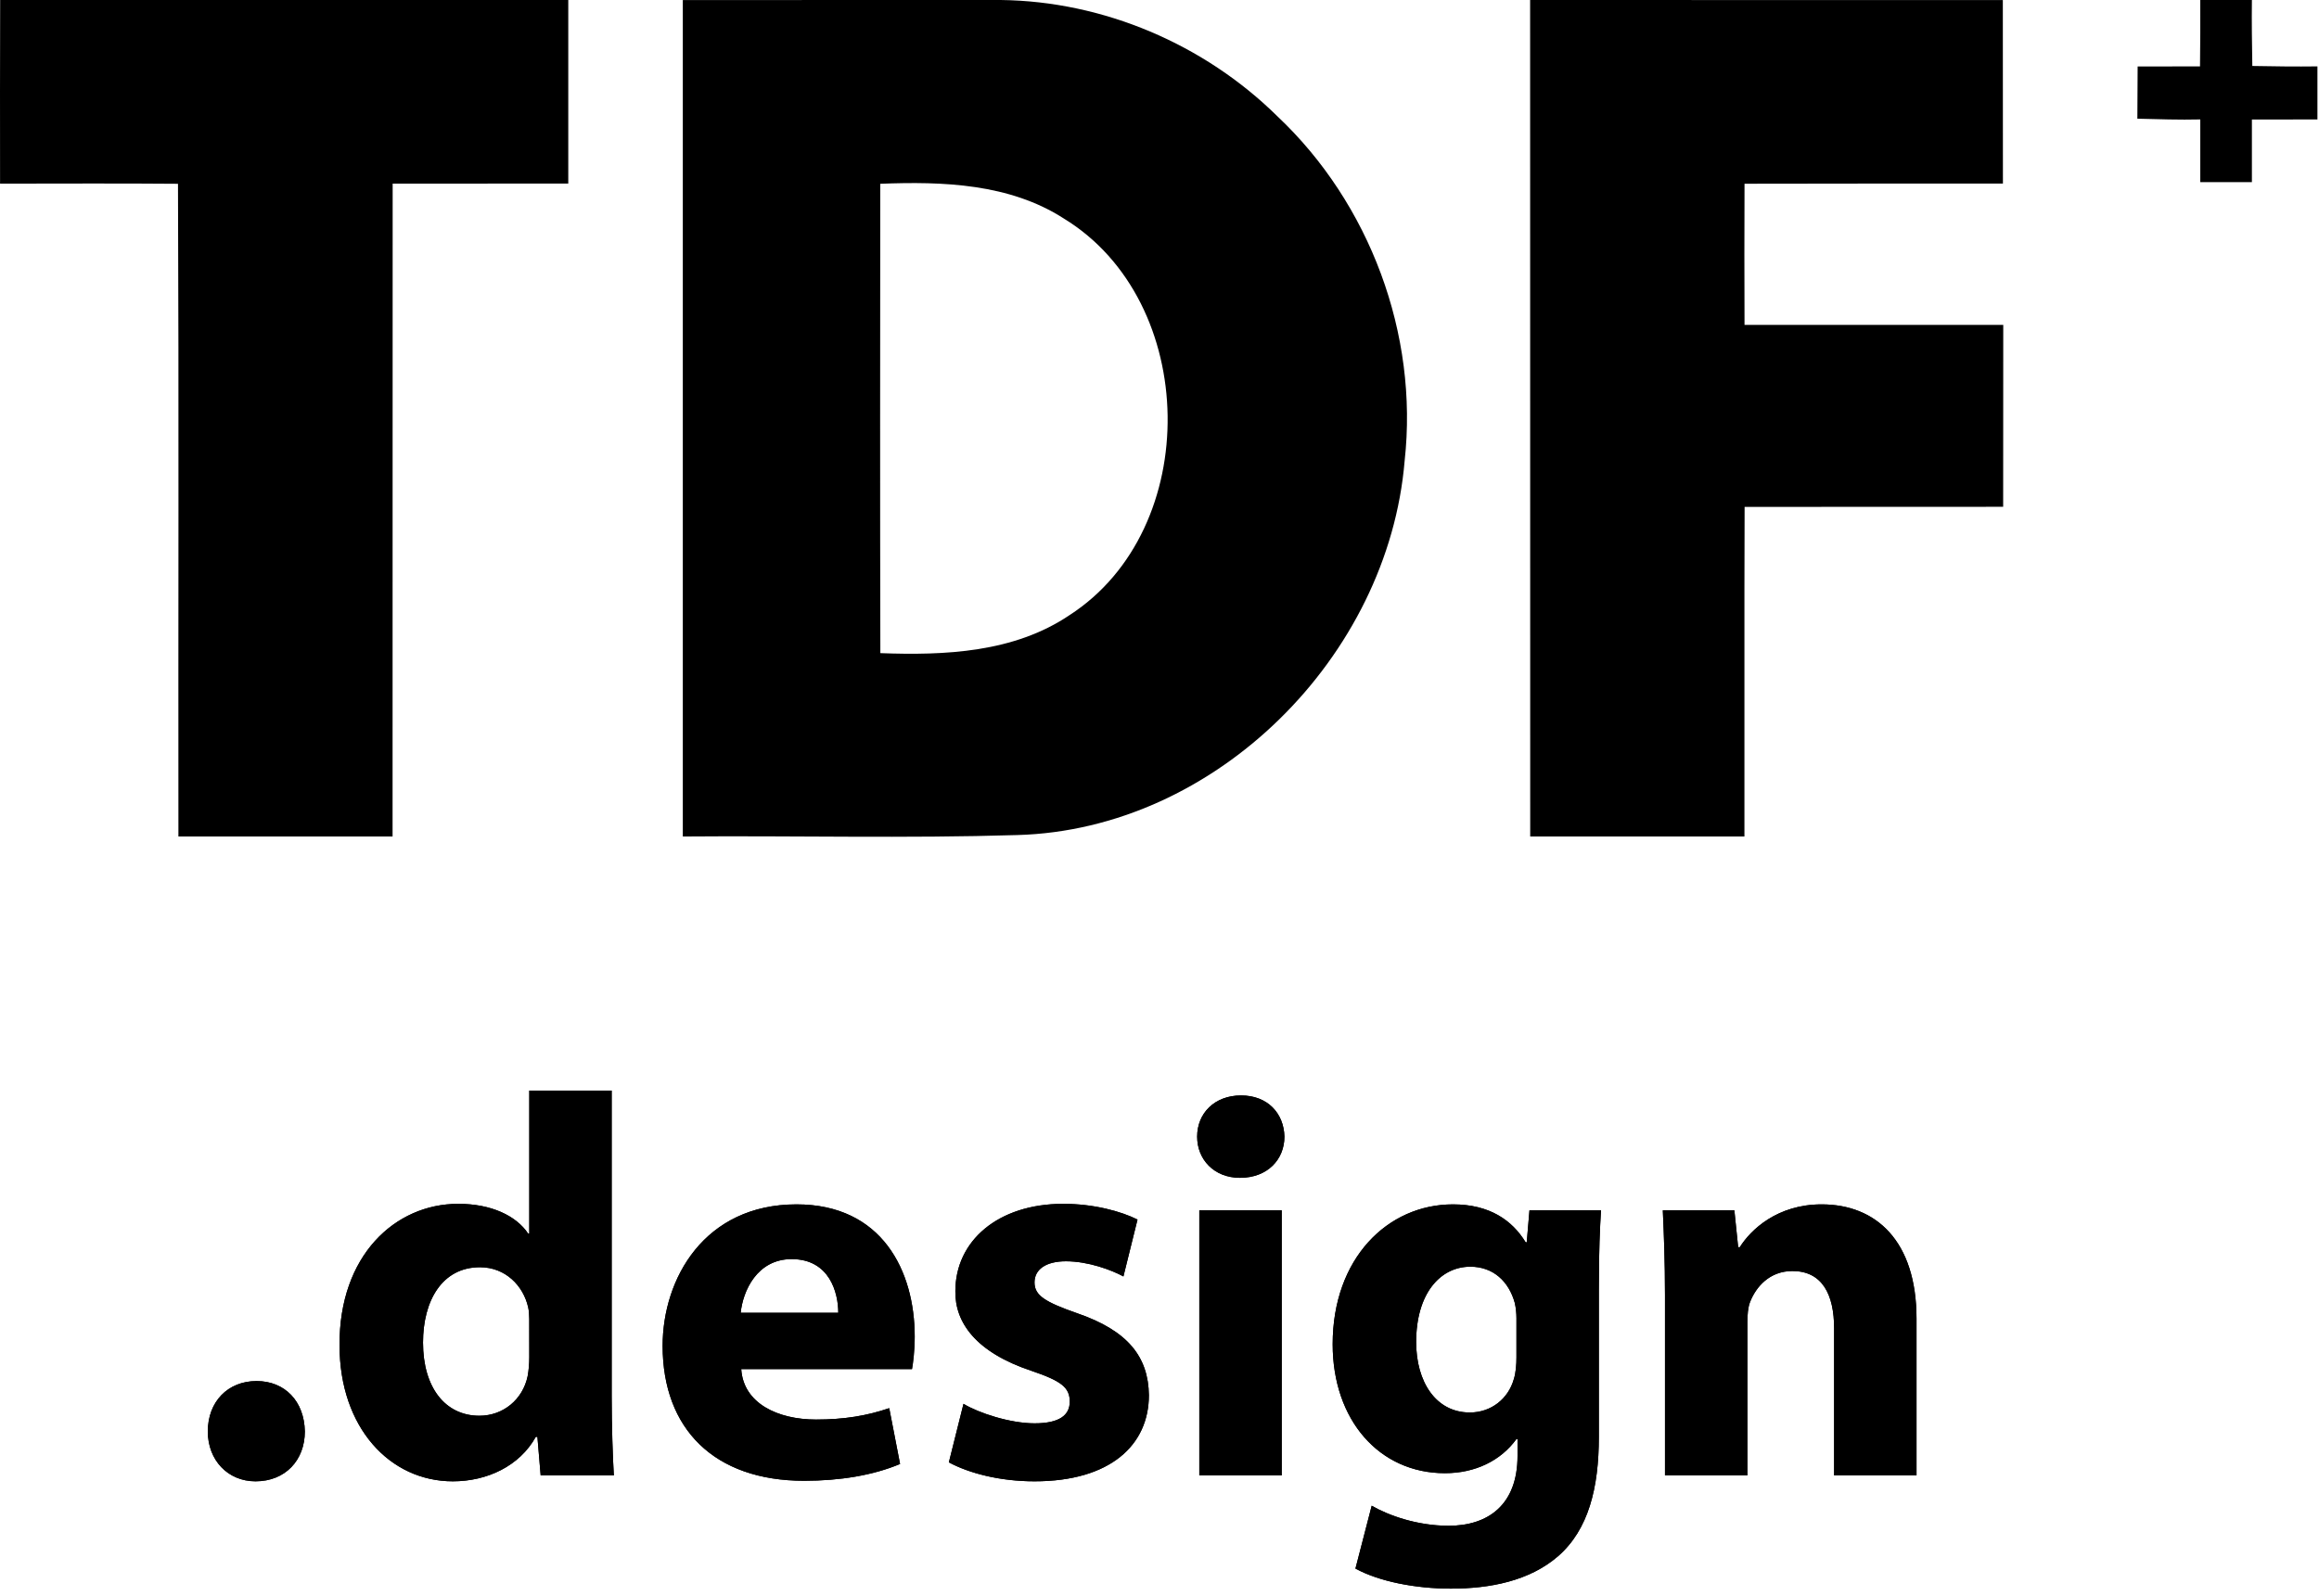
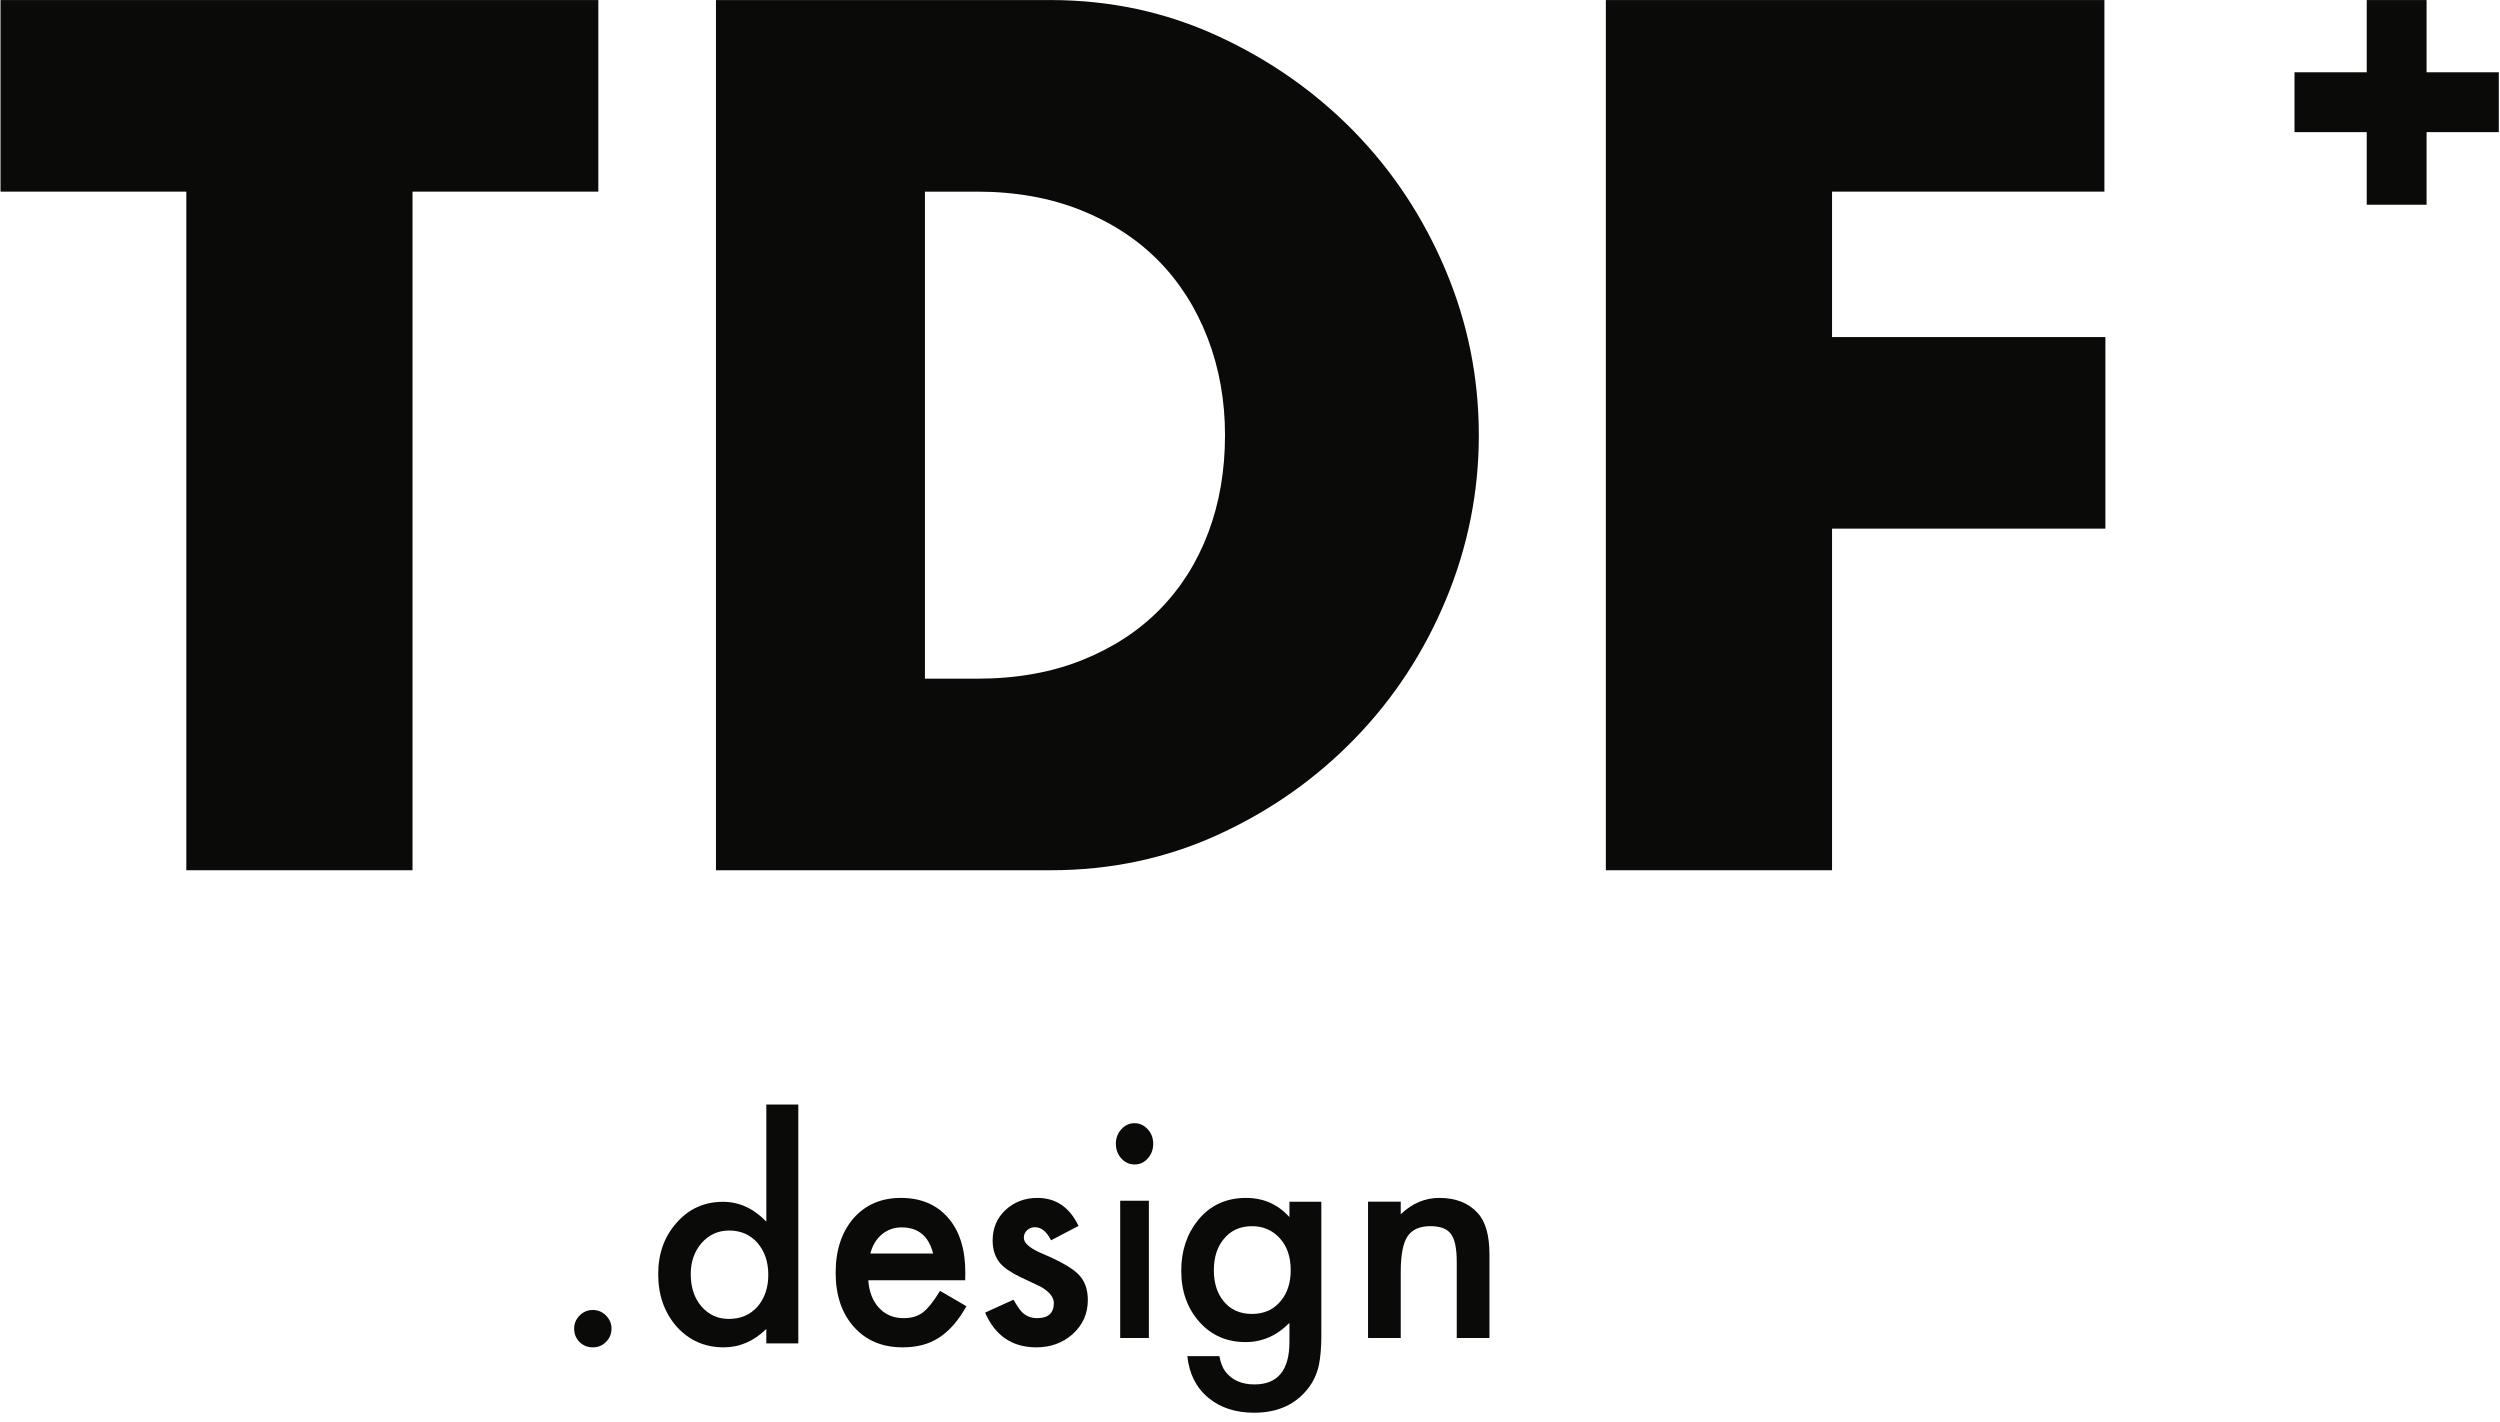
- <svg xmlns="http://www.w3.org/2000/svg" xmlns:xlink="http://www.w3.org/1999/xlink" width="77px" height="53px" viewBox="0 0 77 53" version="1.1">
-   <defs>
-     <path d="M1.584,12.978 C2.574,12.978 3.222,12.276 3.222,11.322 C3.204,10.314 2.556,9.648 1.62,9.648 C0.666,9.648 -1.77635684e-15,10.332 -1.77635684e-15,11.322 C-1.77635684e-15,12.276 0.666,12.978 1.584,12.978 Z M8.136,12.978 C9.27,12.978 10.35,12.474 10.89,11.502 L10.944,11.502 L11.052,12.78 L13.482,12.78 C13.446,12.186 13.41,11.142 13.41,10.152 L13.41,0 L10.674,0 L10.674,4.752 L10.638,4.752 C10.242,4.158 9.414,3.762 8.316,3.762 C6.21,3.762 4.356,5.49 4.374,8.46 C4.374,11.196 6.048,12.978 8.136,12.978 Z M9.018,10.8 C7.884,10.8 7.146,9.864 7.146,8.37 C7.146,6.984 7.776,5.868 9.036,5.868 C9.882,5.868 10.476,6.48 10.638,7.2 C10.665,7.322 10.672,7.463 10.673,7.587 L10.674,8.856 C10.674,9.072 10.656,9.288 10.62,9.486 C10.458,10.26 9.81,10.8 9.018,10.8 Z M19.8,12.96 C20.988,12.96 22.086,12.78 22.986,12.402 L22.626,10.548 C21.888,10.8 21.132,10.926 20.196,10.926 C18.918,10.926 17.784,10.386 17.712,9.252 L23.382,9.252 C23.418,9.054 23.472,8.64 23.472,8.172 C23.472,5.994 22.392,3.78 19.548,3.78 C16.488,3.78 15.102,6.246 15.102,8.478 C15.102,11.232 16.812,12.96 19.8,12.96 Z M20.934,7.38 L17.694,7.38 C17.766,6.66 18.234,5.598 19.386,5.598 C20.646,5.598 20.934,6.714 20.934,7.38 Z M27.45,12.978 C29.97,12.978 31.248,11.772 31.248,10.116 C31.23,8.838 30.546,7.974 28.872,7.398 C27.792,7.02 27.45,6.804 27.45,6.372 C27.45,5.94 27.828,5.67 28.494,5.67 C29.232,5.67 30.006,5.958 30.402,6.174 L30.87,4.284 C30.33,4.014 29.43,3.762 28.404,3.762 C26.226,3.762 24.822,5.004 24.822,6.66 C24.804,7.704 25.506,8.694 27.342,9.306 C28.35,9.648 28.62,9.864 28.62,10.332 C28.62,10.782 28.278,11.052 27.45,11.052 C26.64,11.052 25.596,10.71 25.092,10.404 L24.606,12.348 C25.272,12.708 26.298,12.978 27.45,12.978 Z M34.272,2.898 C35.19,2.898 35.748,2.286 35.748,1.53 C35.73,0.756 35.19,0.162 34.308,0.162 C33.426,0.162 32.85,0.756 32.85,1.53 C32.85,2.286 33.408,2.898 34.272,2.898 Z M35.658,12.78 L35.658,3.978 L32.922,3.978 L32.922,12.78 L35.658,12.78 Z M41.274,16.542 C42.57,16.542 43.884,16.29 44.838,15.462 C45.846,14.58 46.188,13.194 46.188,11.502 L46.188,6.606 C46.188,5.292 46.224,4.554 46.26,3.978 L43.884,3.978 L43.794,5.04 L43.758,5.04 C43.308,4.302 42.552,3.78 41.346,3.78 C39.168,3.78 37.35,5.58 37.35,8.424 C37.35,10.944 38.898,12.708 41.076,12.708 C42.084,12.708 42.93,12.294 43.452,11.574 L43.488,11.574 L43.488,12.132 C43.488,13.77 42.498,14.454 41.202,14.454 C40.158,14.454 39.204,14.112 38.646,13.788 L38.106,15.876 C38.898,16.308 40.104,16.542 41.274,16.542 Z M41.904,10.692 C40.77,10.692 40.122,9.666 40.122,8.352 C40.122,6.75 40.914,5.85 41.922,5.85 C42.678,5.85 43.2,6.336 43.398,7.056 C43.434,7.218 43.452,7.398 43.452,7.56 L43.452,8.856 C43.452,9.09 43.434,9.378 43.362,9.594 C43.182,10.224 42.624,10.692 41.904,10.692 Z M51.12,12.78 L51.12,7.704 C51.12,7.452 51.138,7.2 51.21,7.02 C51.408,6.516 51.858,5.994 52.614,5.994 C53.604,5.994 54,6.768 54,7.902 L54,12.78 L56.736,12.78 L56.736,7.578 C56.736,4.986 55.386,3.78 53.586,3.78 C52.11,3.78 51.228,4.626 50.868,5.202 L50.814,5.202 L50.688,3.978 L48.312,3.978 C48.348,4.77 48.384,5.688 48.384,6.786 L48.384,12.78 L51.12,12.78 Z" id="path-1" />
-   </defs>
-   <g id="Page-1" stroke="none" stroke-width="1" fill="none" fill-rule="evenodd">
-     <g id="Artboard" transform="translate(-11, -7)" fill="#000000" fill-rule="nonzero">
-       <g id="logoo" transform="translate(11, 7)">
-         <g id="Group">
-           <path d="M0.005,0 C6.291,0 12.58,0 18.869,0 C18.869,2.032 18.869,4.064 18.869,6.096 C16.925,6.099 14.981,6.096 13.038,6.099 C13.032,13.326 13.04,20.555 13.035,27.782 C10.665,27.782 8.294,27.782 5.924,27.782 C5.916,20.555 5.941,13.331 5.91,6.104 C3.941,6.087 1.971,6.099 0.002,6.099 C-0.001,4.064 -0.001,2.032 0.005,0 Z" id="Path" />
-           <path d="M22.672,0.003 C26.19,-0.003 29.711,0.003 33.229,1.77635684e-15 C36.642,0.04 39.987,1.469 42.411,3.859 C45.483,6.752 47.103,11.1 46.64,15.301 C46.1,21.806 40.371,27.552 33.778,27.734 C30.08,27.848 26.374,27.751 22.672,27.782 C22.672,18.523 22.672,9.262 22.672,0.003 M29.228,6.104 C29.225,11.299 29.219,16.497 29.231,21.692 C31.373,21.772 33.667,21.675 35.508,20.433 C39.95,17.571 39.825,10.006 35.324,7.258 C33.519,6.096 31.305,6.022 29.228,6.104 Z" id="Shape" />
-           <path d="M50.806,0 C56.038,0 61.27,0 66.502,0.003 C66.505,2.035 66.502,4.064 66.505,6.096 C63.646,6.099 60.787,6.093 57.925,6.102 C57.919,7.665 57.919,9.228 57.925,10.791 C60.79,10.791 63.651,10.788 66.516,10.791 C66.516,12.805 66.516,14.82 66.513,16.832 C63.651,16.838 60.79,16.83 57.928,16.835 C57.914,20.484 57.928,24.133 57.922,27.782 C55.549,27.785 53.179,27.782 50.809,27.782 C50.806,18.523 50.806,9.262 50.806,0 Z" id="Path" />
-           <path d="M73.058,0 C73.629,0 74.2,0 74.772,0 C74.763,0.73 74.774,1.461 74.786,2.191 C75.505,2.205 76.227,2.214 76.948,2.205 C76.951,2.794 76.951,3.379 76.948,3.967 C76.221,3.967 75.496,3.967 74.772,3.97 C74.772,4.664 74.772,5.357 74.772,6.05 C74.2,6.05 73.629,6.05 73.058,6.05 C73.058,5.354 73.058,4.661 73.058,3.967 C72.362,3.984 71.665,3.959 70.969,3.942 C70.972,3.365 70.972,2.785 70.978,2.208 C71.665,2.205 72.356,2.205 73.049,2.205 C73.055,1.469 73.064,0.736 73.058,0 Z" id="Path" />
-         </g>
-         <g id=".design" transform="translate(6.9, 36.22)">
-           <use xlink:href="#path-1" />
-           <use xlink:href="#path-1" />
+ <svg xmlns="http://www.w3.org/2000/svg" width="292px" height="166px" viewBox="0 0 292 166" version="1.1">
+   <g id="Page-2" stroke="none" stroke-width="1" fill="none" fill-rule="evenodd">
+     <g id="TDF-logo-final-2" transform="translate(-183, -240)" fill="#0A0B09">
+       <g id="Group-2" transform="translate(183.0597, 240.0064)">
+         <polygon id="Fill-21" points="276.374 0 283.365 0 283.365 8.436 291.8 8.436 291.8 15.427 283.365 15.427 283.365 23.908 276.374 23.908 276.374 15.427 267.938 15.427 267.938 8.436 276.374 8.436" />
+         <g id="Group-37" transform="translate(0, 0)">
+           <g id="Group" transform="translate(67, 129)">
+             <path d="M0,26.164 C0,25.579 0.215,25.073 0.644,24.643 C1.071,24.212 1.585,24 2.182,24 C2.778,24 3.291,24.212 3.719,24.643 C4.148,25.073 4.364,25.584 4.364,26.179 C4.364,26.788 4.148,27.305 3.719,27.735 C3.301,28.155 2.789,28.364 2.182,28.364 C1.565,28.364 1.046,28.155 0.627,27.735 C0.21,27.319 0,26.793 0,26.164" id="Fill-22" />
+             <path d="M13.62,19.808 C13.62,21.349 14.033,22.603 14.859,23.575 C15.707,24.556 16.776,25.044 18.066,25.044 C19.443,25.044 20.557,24.57 21.405,23.62 C22.253,22.644 22.678,21.399 22.678,19.889 C22.678,18.38 22.253,17.135 21.405,16.152 C20.557,15.197 19.455,14.719 18.099,14.719 C16.821,14.719 15.752,15.203 14.892,16.173 C14.044,17.154 13.62,18.364 13.62,19.808 L13.62,19.808 Z M22.446,0 L26.182,0 L26.182,27.9 L22.446,27.9 L22.446,26.218 C20.981,27.647 19.323,28.364 17.471,28.364 C15.267,28.364 13.437,27.559 11.984,25.954 C10.54,24.311 9.818,22.263 9.818,19.808 C9.818,17.404 10.54,15.401 11.984,13.795 C13.416,12.173 15.217,11.365 17.388,11.365 C19.272,11.365 20.959,12.138 22.446,13.677 L22.446,0 Z" id="Fill-24" />
+             <path d="M41.927,17.408 C41.419,15.372 40.192,14.354 38.247,14.354 C37.805,14.354 37.387,14.421 36.999,14.562 C36.61,14.703 36.256,14.907 35.936,15.174 C35.618,15.44 35.345,15.757 35.118,16.134 C34.891,16.504 34.717,16.932 34.6,17.408 L41.927,17.408 Z M45.673,20.529 L34.356,20.529 C34.453,21.885 34.874,22.966 35.621,23.764 C36.366,24.557 37.323,24.954 38.49,24.954 C39.398,24.954 40.148,24.731 40.743,24.276 C41.327,23.822 41.992,22.987 42.737,21.766 L45.818,23.562 C45.343,24.412 44.841,25.137 44.311,25.742 C43.781,26.348 43.213,26.845 42.608,27.235 C42.004,27.627 41.348,27.915 40.647,28.092 C39.944,28.275 39.182,28.364 38.361,28.364 C36.004,28.364 34.112,27.576 32.687,25.988 C31.26,24.396 30.545,22.283 30.545,19.647 C30.545,17.032 31.238,14.918 32.62,13.3 C34.016,11.708 35.863,10.909 38.166,10.909 C40.489,10.909 42.328,11.681 43.678,13.232 C45.019,14.771 45.689,16.9 45.689,19.626 L45.673,20.529 Z" id="Fill-26" />
+             <path d="M58.912,14.181 L55.7,15.862 C55.195,14.843 54.567,14.332 53.819,14.332 C53.462,14.332 53.158,14.453 52.904,14.682 C52.65,14.918 52.524,15.209 52.524,15.574 C52.524,16.206 53.273,16.833 54.769,17.454 C56.828,18.326 58.217,19.128 58.93,19.865 C59.643,20.601 60,21.588 60,22.836 C60,24.428 59.401,25.764 58.204,26.839 C57.043,27.856 55.637,28.364 53.992,28.364 C51.172,28.364 49.175,27.012 48,24.307 L51.315,22.798 C51.776,23.591 52.127,24.095 52.369,24.307 C52.841,24.74 53.405,24.954 54.061,24.954 C55.373,24.954 56.029,24.366 56.029,23.191 C56.029,22.512 55.522,21.881 54.511,21.29 C54.117,21.098 53.728,20.909 53.335,20.731 C52.944,20.548 52.547,20.363 52.145,20.169 C51.017,19.626 50.222,19.082 49.761,18.54 C49.175,17.851 48.881,16.964 48.881,15.878 C48.881,14.442 49.382,13.257 50.384,12.318 C51.408,11.378 52.65,10.909 54.112,10.909 C56.266,10.909 57.865,11.999 58.912,14.181" id="Fill-28" />
+             <path d="M63.779,27.273 L67.13,27.273 L67.13,11.24 L63.779,11.24 L63.779,27.273 Z M63.273,4.569 C63.273,3.924 63.486,3.364 63.913,2.891 C64.341,2.421 64.851,2.182 65.447,2.182 C66.053,2.182 66.568,2.421 66.996,2.891 C67.423,3.353 67.636,3.919 67.636,4.588 C67.636,5.257 67.423,5.83 66.996,6.301 C66.579,6.771 66.068,7.005 65.462,7.005 C64.856,7.005 64.341,6.771 63.913,6.301 C63.486,5.83 63.273,5.252 63.273,4.569 L63.273,4.569 Z" id="Fill-30" />
+             <path d="M83.695,19.354 C83.695,17.802 83.275,16.564 82.436,15.638 C81.586,14.692 80.498,14.212 79.174,14.212 C77.761,14.212 76.645,14.731 75.828,15.769 C75.088,16.695 74.718,17.899 74.718,19.37 C74.718,20.819 75.088,22.013 75.828,22.94 C76.634,23.953 77.749,24.461 79.174,24.461 C80.598,24.461 81.724,23.948 82.553,22.921 C83.314,21.994 83.695,20.805 83.695,19.354 L83.695,19.354 Z M87.273,26.913 C87.273,27.669 87.248,28.334 87.199,28.903 C87.147,29.477 87.079,29.981 86.991,30.419 C86.726,31.618 86.207,32.65 85.434,33.511 C83.976,35.173 81.973,36 79.421,36 C77.268,36 75.497,35.424 74.105,34.282 C72.669,33.103 71.841,31.471 71.62,29.387 L75.364,29.387 C75.507,30.173 75.746,30.777 76.077,31.206 C76.85,32.196 77.975,32.695 79.454,32.695 C82.182,32.695 83.546,31.038 83.546,27.734 L83.546,25.509 C82.067,27.004 80.36,27.75 78.428,27.75 C76.23,27.75 74.431,26.964 73.029,25.392 C71.615,23.801 70.909,21.807 70.909,19.421 C70.909,17.093 71.566,15.12 72.879,13.493 C74.292,11.77 76.159,10.909 78.479,10.909 C80.51,10.909 82.199,11.654 83.546,13.15 L83.546,11.353 L87.273,11.353 L87.273,26.913 Z" id="Fill-32" />
+             <path d="M92.727,11.352 L96.547,11.352 L96.547,12.82 C97.878,11.547 99.375,10.909 101.044,10.909 C102.958,10.909 104.453,11.492 105.523,12.659 C106.447,13.651 106.909,15.27 106.909,17.514 L106.909,27.273 L103.088,27.273 L103.088,18.379 C103.088,16.81 102.864,15.729 102.412,15.125 C101.973,14.516 101.173,14.209 100.013,14.209 C98.751,14.209 97.854,14.615 97.325,15.42 C96.806,16.216 96.547,17.604 96.547,19.592 L96.547,27.273 L92.727,27.273 L92.727,11.352 Z" id="Fill-33" />
+           </g>
+           <g id="Group-3">
+             <polygon id="Fill-34" points="48.123 22.377 48.123 101.639 21.703 101.639 21.703 22.377 0 22.377 0 0 69.825 0 69.825 22.377" />
+             <path d="M107.973,79.263 L114.039,79.263 C118.622,79.263 122.711,78.544 126.307,77.105 C129.898,75.669 132.932,73.691 135.405,71.174 C137.875,68.659 139.763,65.671 141.065,62.211 C142.369,58.753 143.021,54.955 143.021,50.821 C143.021,46.776 142.347,43.001 140.999,39.496 C139.651,35.993 137.741,32.982 135.27,30.467 C132.798,27.951 129.765,25.972 126.171,24.534 C122.575,23.098 118.532,22.377 114.039,22.377 L107.973,22.377 L107.973,79.263 Z M83.565,0 L122.655,0 C129.576,0 136.069,1.396 142.135,4.179 C148.2,6.966 153.503,10.674 158.041,15.3 C162.578,19.931 166.15,25.323 168.757,31.476 C171.362,37.634 172.667,44.08 172.667,50.821 C172.667,57.472 171.385,63.875 168.824,70.028 C166.264,76.186 162.712,81.601 158.175,86.27 C153.637,90.945 148.336,94.677 142.27,97.46 C136.202,100.247 129.666,101.639 122.655,101.639 L83.565,101.639 L83.565,0 Z" id="Fill-35" />
+             <polygon id="Fill-36" points="245.736 22.377 213.923 22.377 213.923 39.362 245.85 39.362 245.85 61.739 213.923 61.739 213.923 101.639 187.503 101.639 187.503 0 245.736 0" />
+           </g>
        </g>
      </g>
    </g>
  </g>
</svg>
